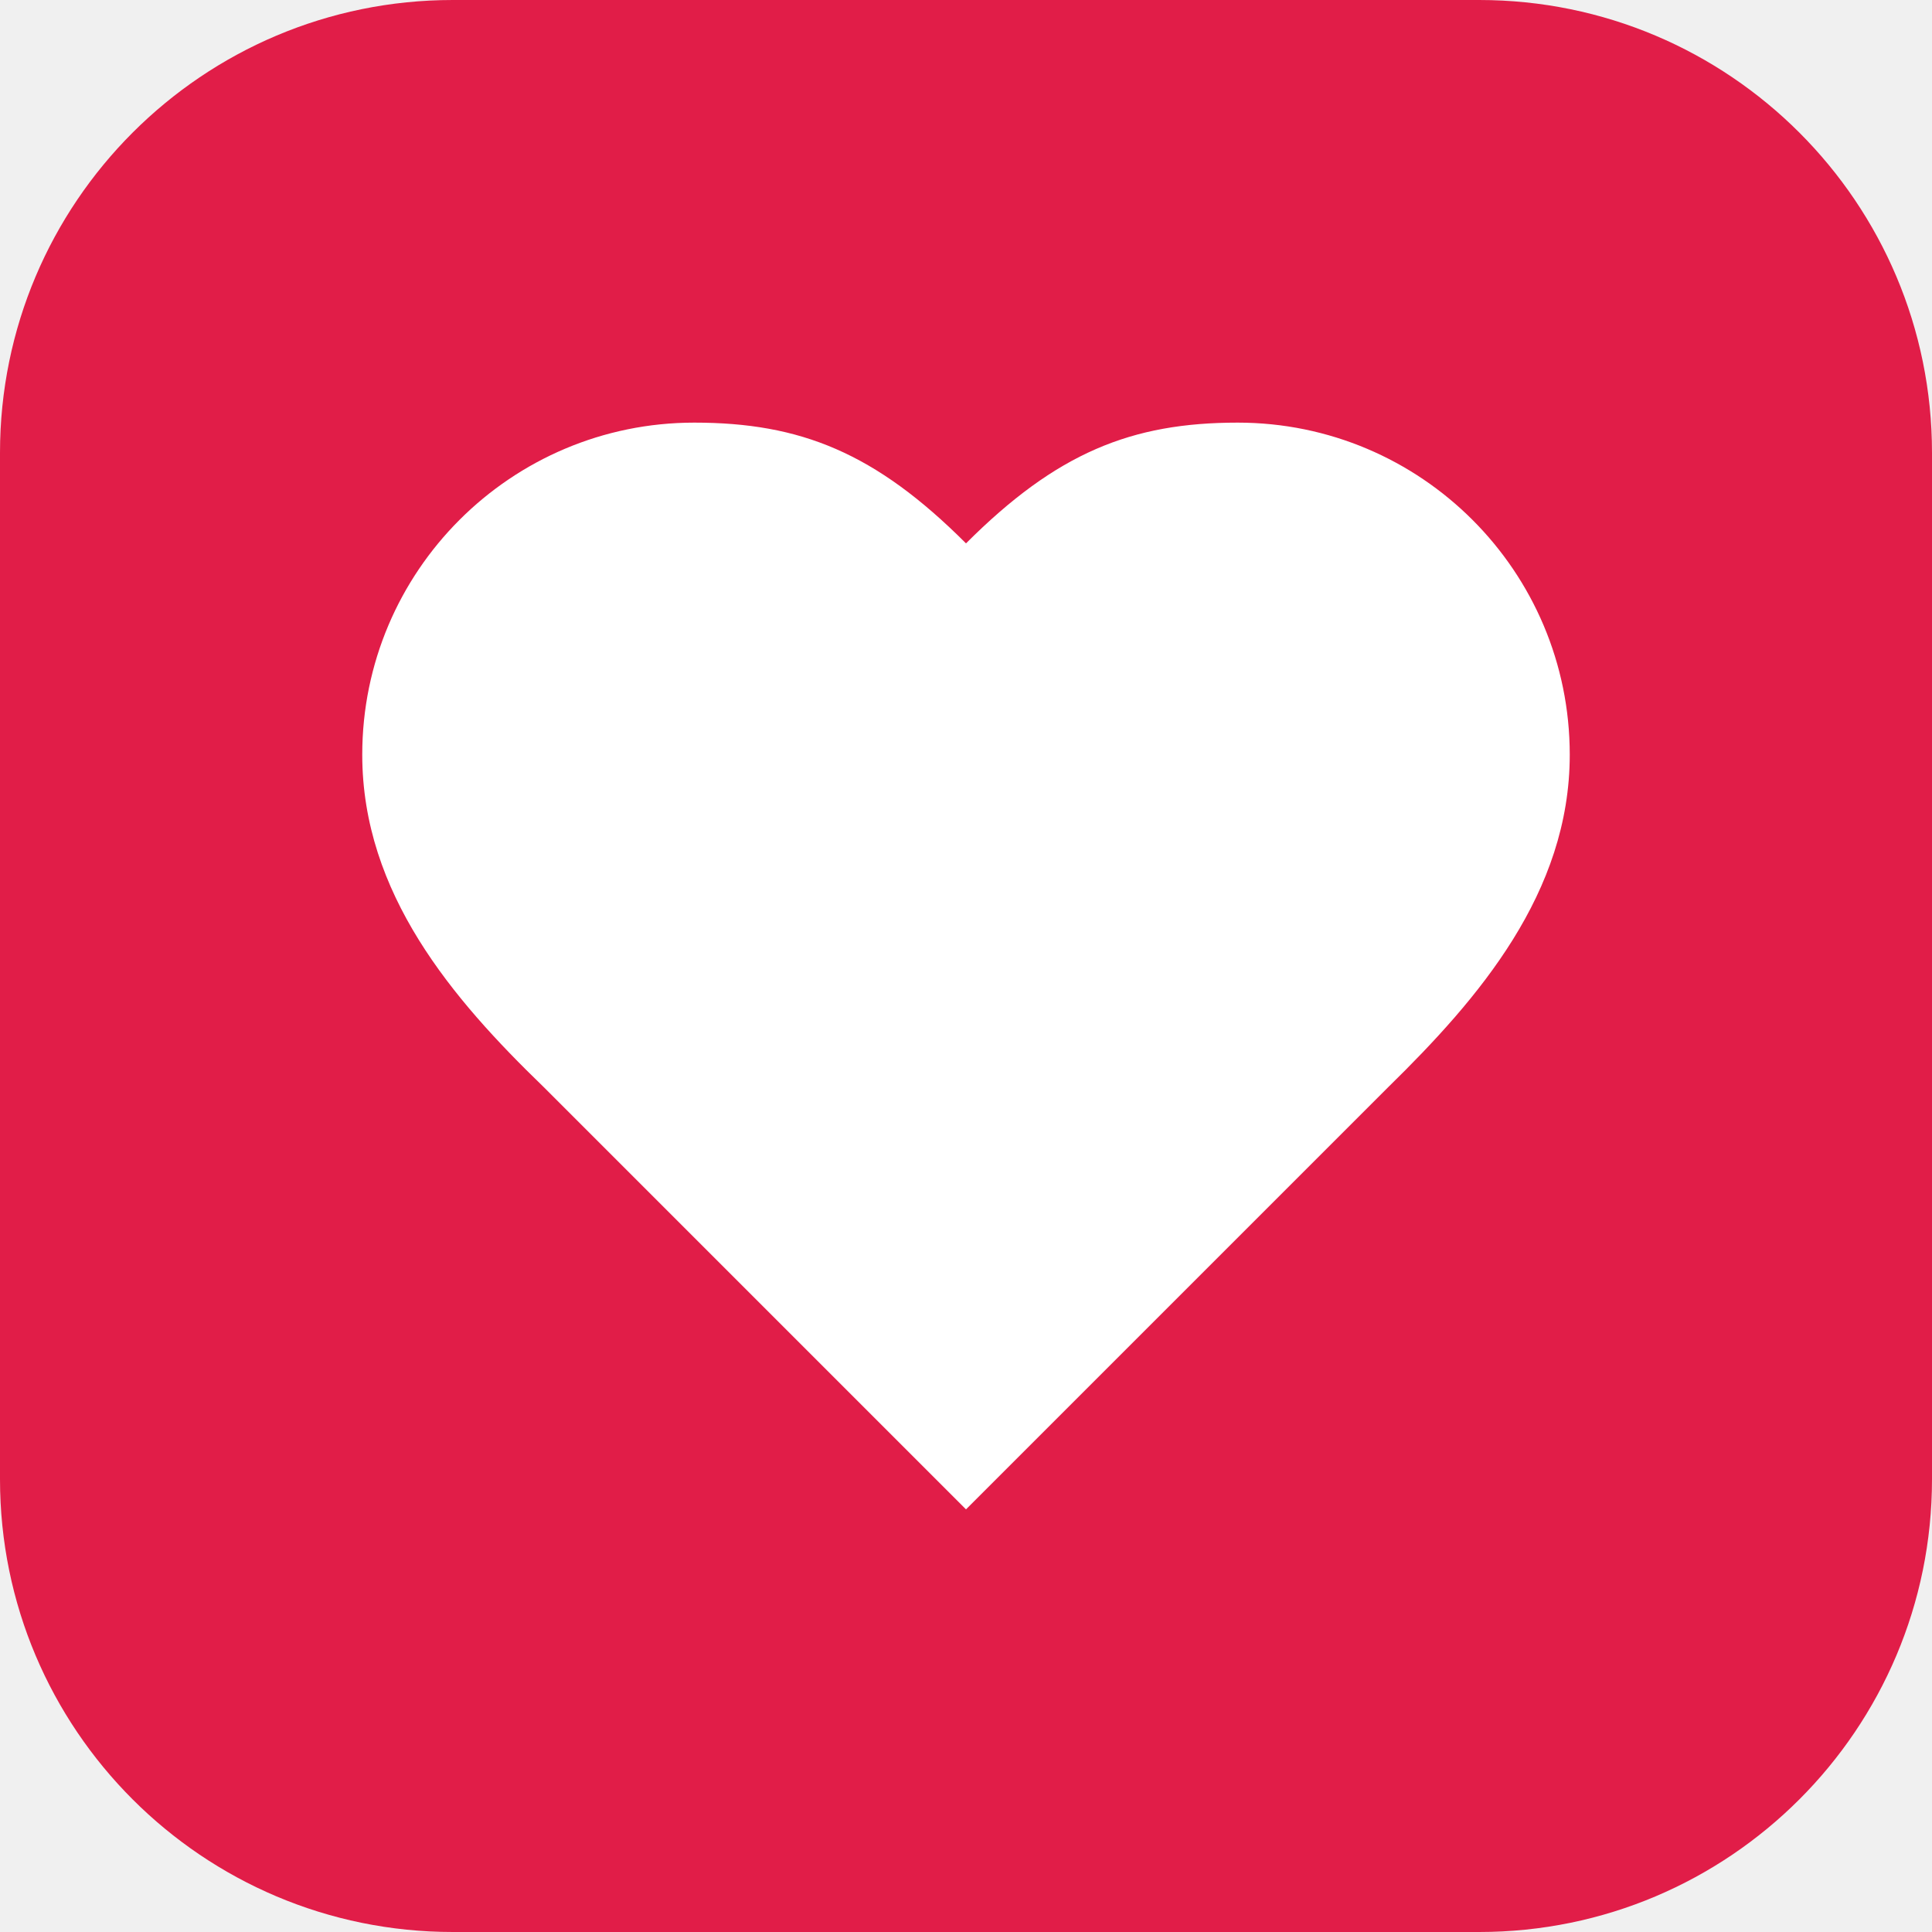
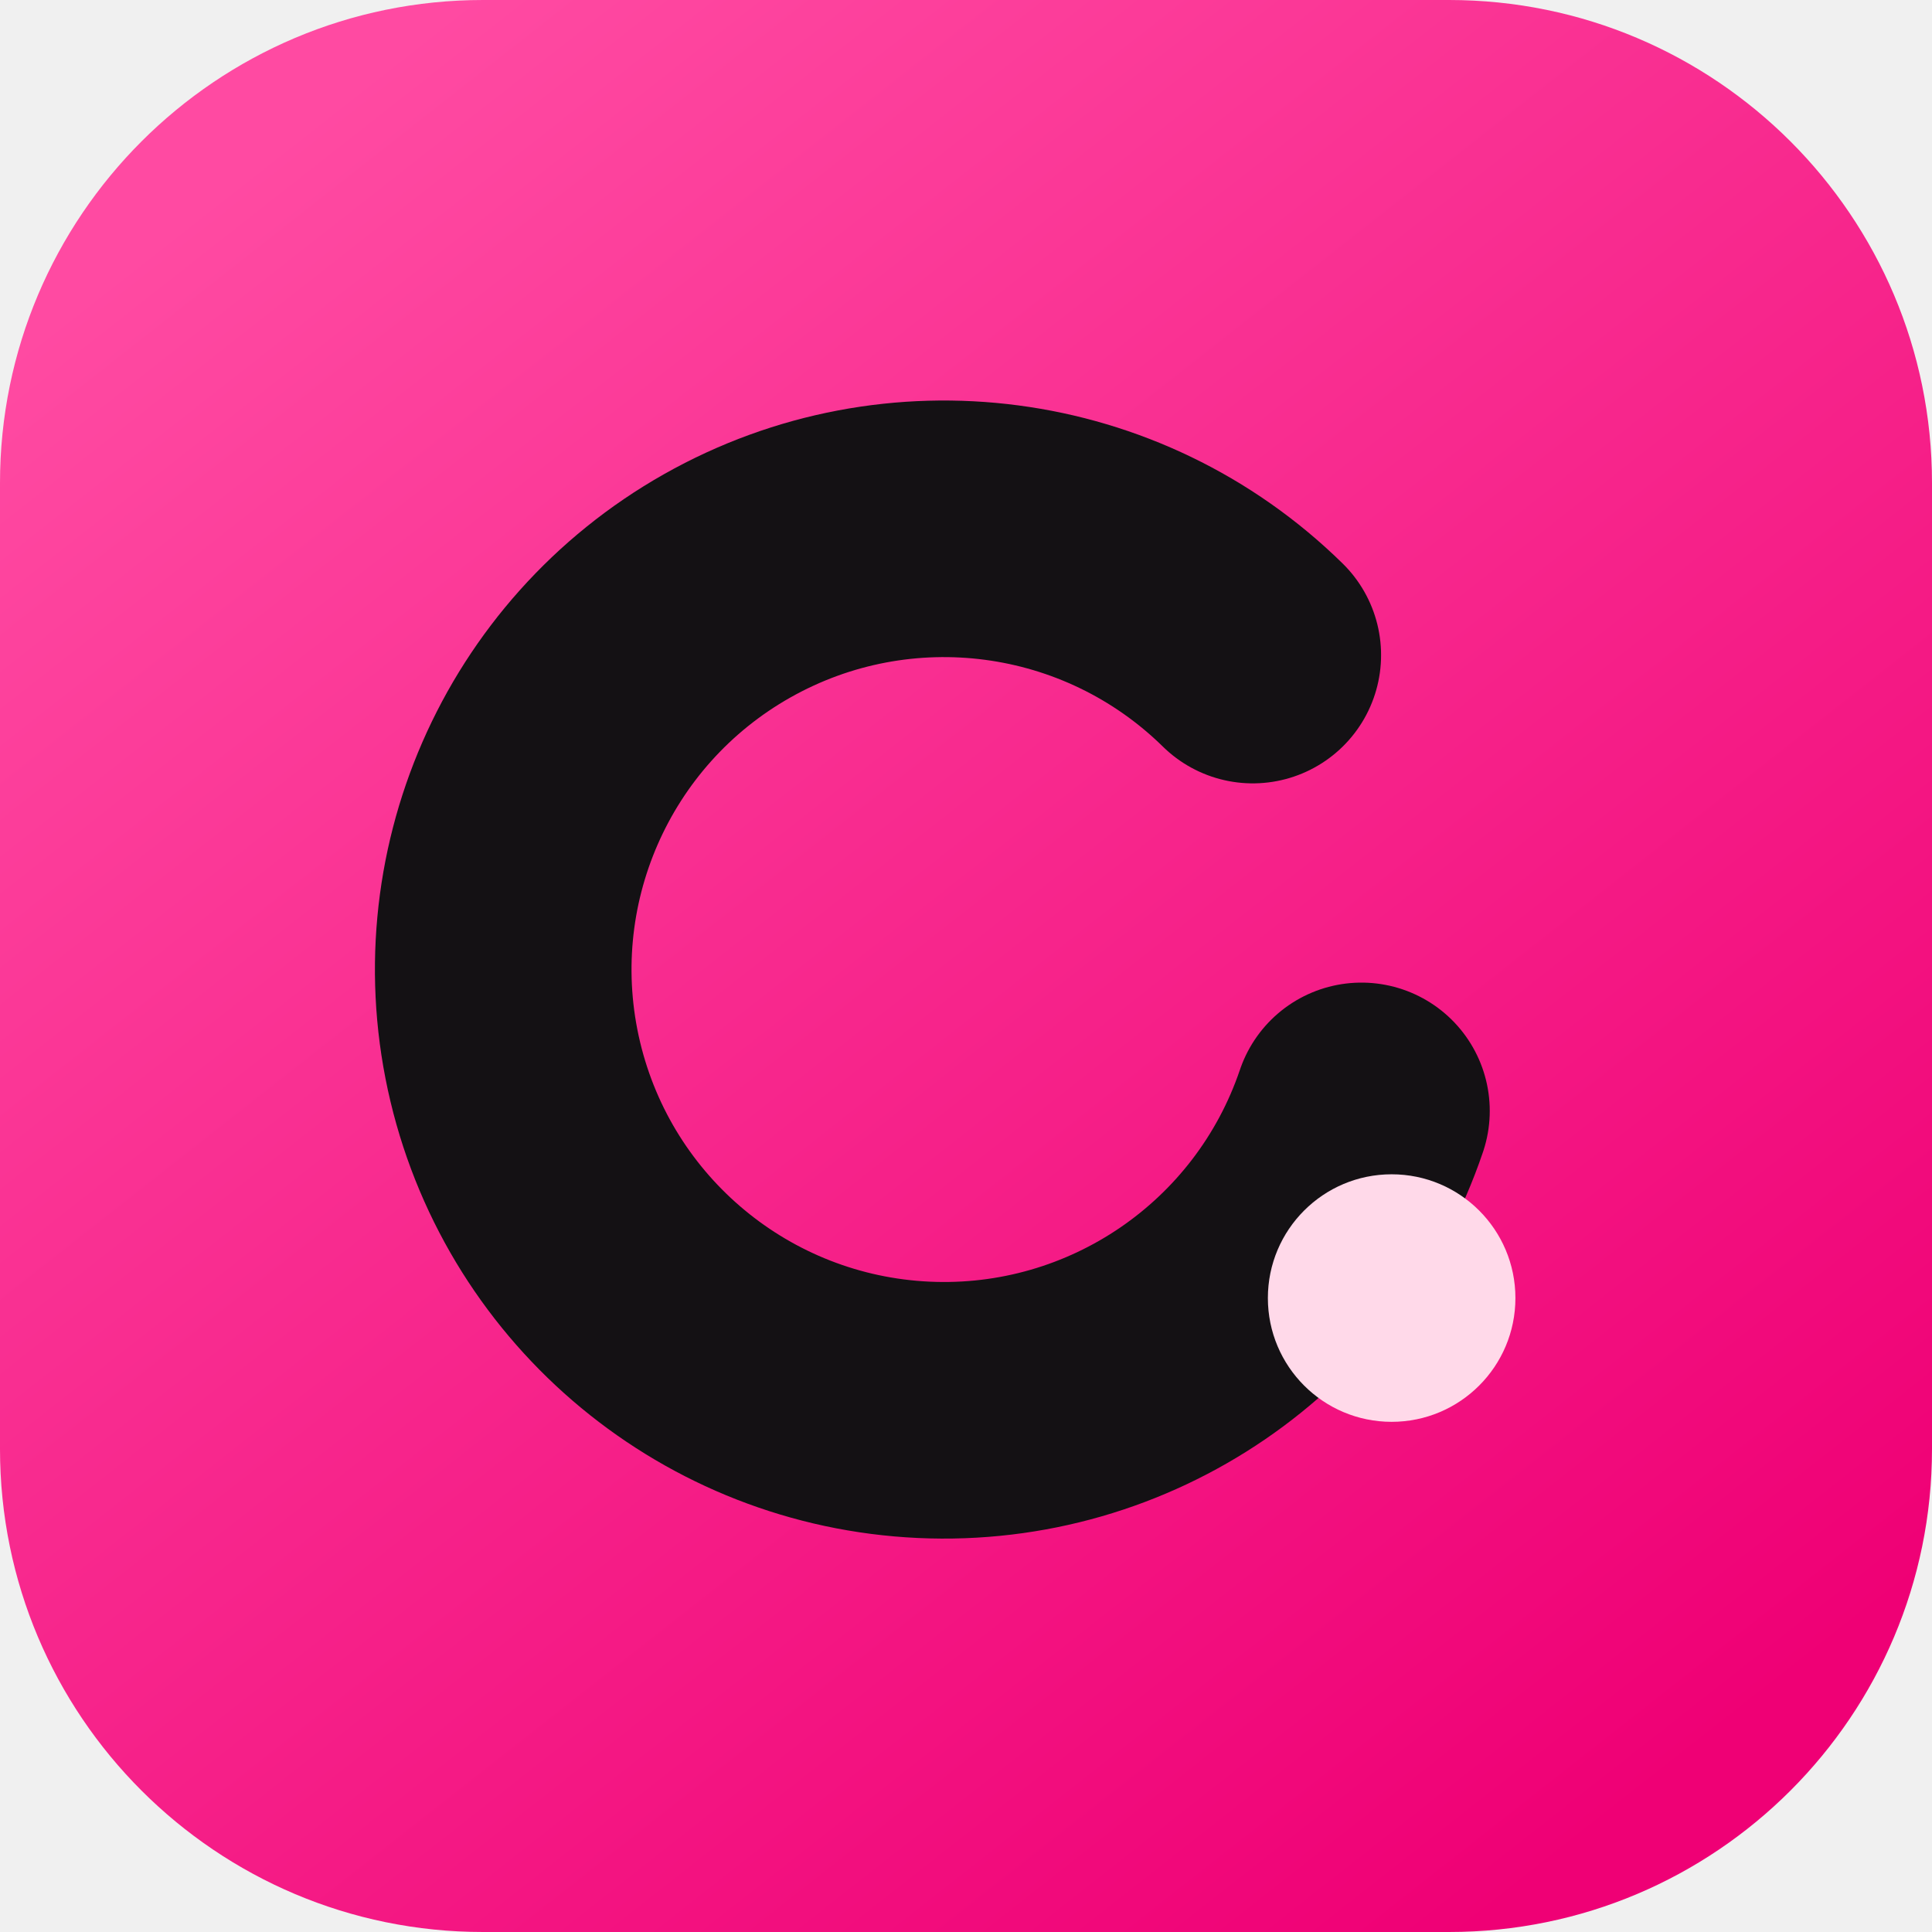
- <svg xmlns="http://www.w3.org/2000/svg" viewBox="0 0 64 64" role="img" aria-label="Coy Discover">
-   <rect width="64" height="64" rx="15" fill="#e11d48" />
-   <g transform="translate(8 8) scale(2)">
-     <path d="M19 14c1.49-1.46 3-3.21 3-5.5A5.5 5.5 0 0 0 16.5 3c-1.76 0-3 .5-4.5 2-1.5-1.5-2.74-2-4.5-2A5.5 5.5 0 0 0 2 8.5c0 2.3 1.5 4.05 3 5.5l7 7Z" fill="#ffffff" />
-   </g>
+ <svg xmlns="http://www.w3.org/2000/svg" viewBox="0 0 64 64" role="img" aria-label="Coy">
+   <defs>
+     <linearGradient id="coy-pink" x1="10" y1="4" x2="54" y2="60" gradientUnits="userSpaceOnUse">
+       <stop stop-color="#ff4aa2" />
+       <stop offset="1" stop-color="#ef0075" />
+     </linearGradient>
+   </defs>
+   <rect width="64" height="64" rx="16" fill="url(#coy-pink)" />
+   <path d="M41.5 21.7a14.6 14.6 0 1 0 3.6 15.1" fill="none" stroke="#141114" stroke-width="8.5" stroke-linecap="round" />
+   <circle cx="46.1" cy="43" r="4.1" fill="#ffd9e9" />
</svg>
